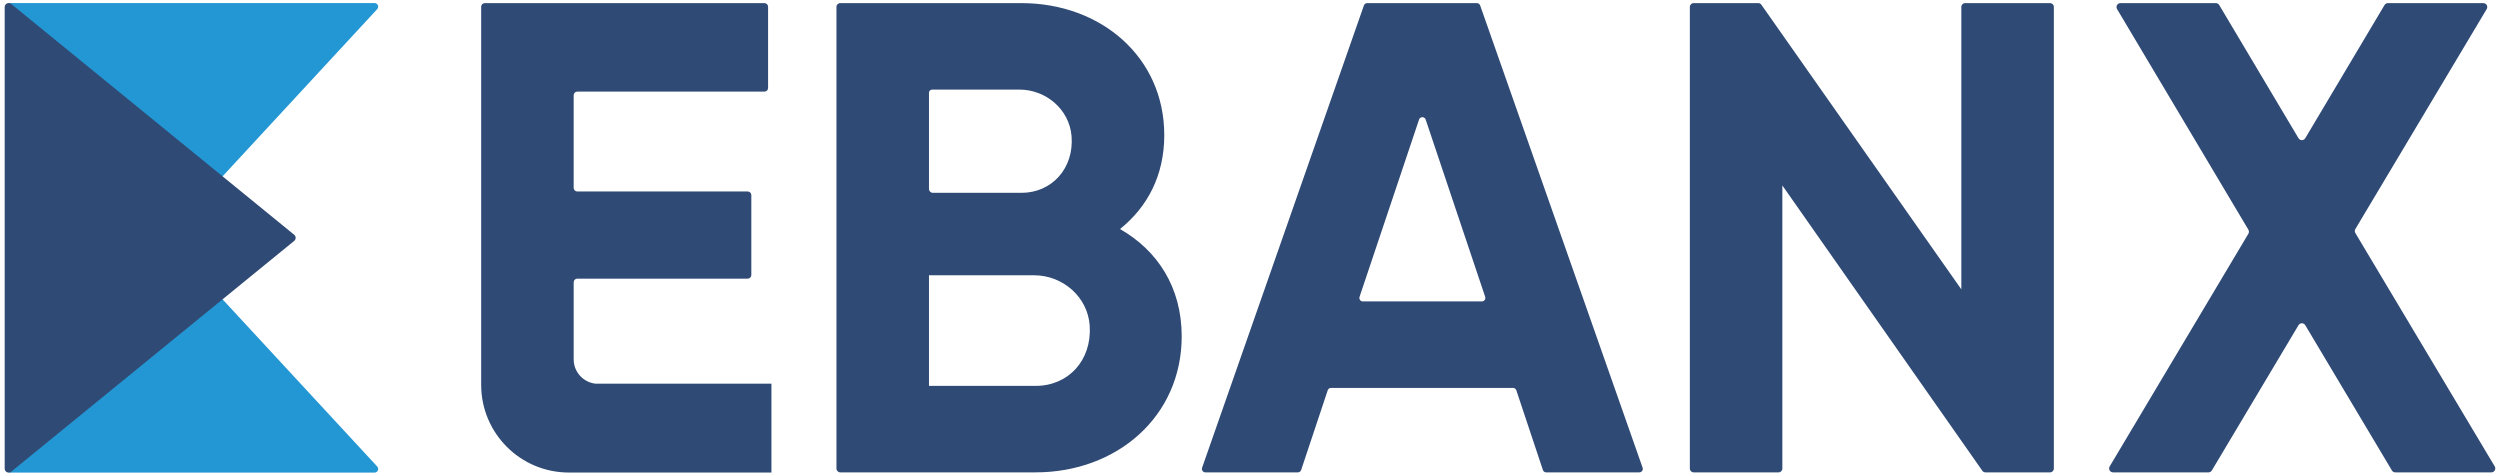
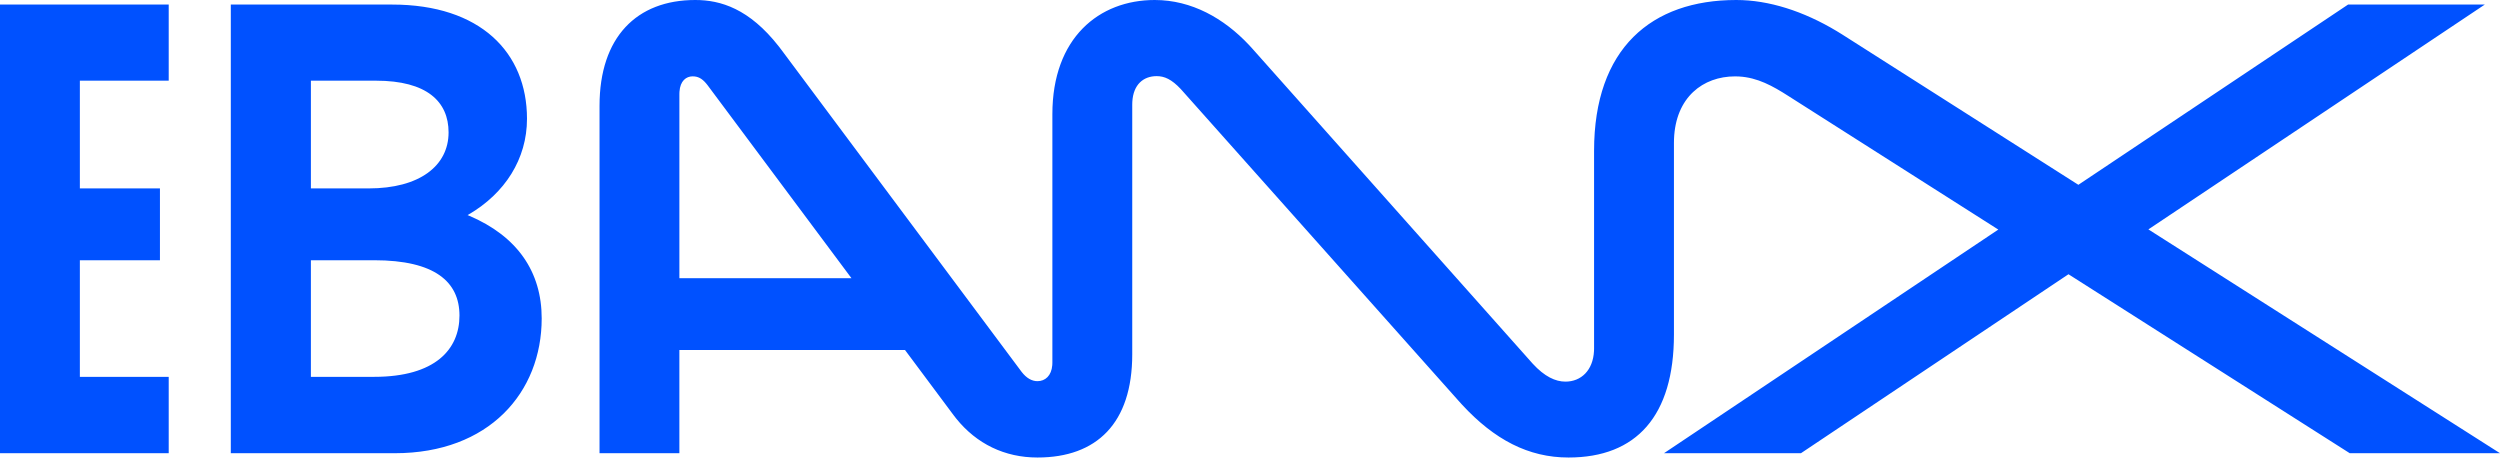
- <svg xmlns="http://www.w3.org/2000/svg" width="512" height="97" preserveAspectRatio="xMidYMid">
-   <path d="M1.812.621l43.642 35.627L77.252 1.872a.745.745 0 00-.547-1.25H1.812zM1.812 96.792l43.642-35.626L77.252 95.54a.745.745 0 01-.547 1.251H1.812z" fill="#2397D4" />
-   <path d="M2.291.806l57.957 47.269c.4.326.4.937 0 1.264L2.291 96.607a.816.816 0 01-1.331-.632V1.439A.816.816 0 012.291.806zM242.012 68.871c0 16.475-13.317 27.87-29.929 27.87h-39.995a.78.78 0 01-.78-.78V1.404c0-.422.344-.765.766-.765H209.2c16.2 0 29.243 10.984 29.243 27.047 0 8.237-3.433 14.69-9.061 19.22 7.689 4.393 12.63 11.944 12.63 21.966zm-51.758-49.874v19.695a.8.8 0 00.8.8H209.2c6.246 0 10.802-5.072 10.253-11.637-.455-5.437-5.222-9.506-10.678-9.506h-17.872a.648.648 0 00-.649.648zm32.921 47.744c-.37-5.889-5.485-10.363-11.385-10.363h-21.536V79.03h21.83c6.741 0 11.534-5.245 11.091-12.29zm86.693 12.702h-37.274a.715.715 0 00-.678.489l-5.44 16.32a.715.715 0 01-.679.49h-18.932a.715.715 0 01-.675-.952l33.136-94.673A.715.715 0 01280 .638h22.461c.304 0 .574.192.675.478l33.271 94.673a.715.715 0 01-.675.952h-19.068a.715.715 0 01-.679-.489l-5.44-16.32a.715.715 0 00-.678-.49zm-5.705-18.654l-12.185-36.302c-.218-.65-1.138-.65-1.356 0L278.436 60.79a.715.715 0 00.678.943h24.37c.49 0 .834-.48.679-.943zM420.628 1.412v94.556a.774.774 0 01-.774.773h-13.239a.774.774 0 01-.633-.33l-40.956-58.43v57.987a.774.774 0 01-.774.773h-17.398a.774.774 0 01-.773-.773V1.412c0-.427.346-.774.773-.774h13.24c.252 0 .488.123.633.33l40.955 58.293V1.41c0-.426.347-.773.774-.773h17.398c.427 0 .774.347.774.774zm69.235 94.937l-17.747-29.753a.804.804 0 00-1.38 0L452.986 96.35a.804.804 0 01-.69.392h-19.546a.804.804 0 01-.69-1.215l28.41-47.66a.804.804 0 000-.823l-26.9-45.19a.804.804 0 01.69-1.215h19.546c.283 0 .546.15.69.393l16.238 27.278a.804.804 0 001.381 0l16.237-27.278a.804.804 0 01.69-.393h19.544c.624 0 1.01.68.69 1.216l-26.898 45.05a.804.804 0 000 .825l28.546 47.796a.804.804 0 01-.69 1.216h-19.682a.804.804 0 01-.69-.392zM121.88 78.57c-2.473-.32-4.39-2.412-4.39-4.973v-15.79c0-.41.332-.742.741-.742h34.899c.41 0 .741-.332.741-.741V39.959a.742.742 0 00-.741-.742H118.23a.742.742 0 01-.741-.742V19.503c0-.41.332-.742.741-.742h38.331c.41 0 .742-.332.742-.742V1.38a.742.742 0 00-.742-.742H99.286a.742.742 0 00-.742.742v77.435c0 9.92 8.04 17.96 17.96 17.96h41.486V78.57h-36.11z" fill="#2F4A75" />
+ <svg xmlns="http://www.w3.org/2000/svg" width="512" height="94" preserveAspectRatio="xMidYMid">
+   <path d="M355.586 0c6.666 0 13.768 2.289 20.562 6.362l1.13.695 48.372 30.792L480.892.93h28.001L439.99 46.98 512 92.819h-30.769l-57.607-36.655-54.79 36.654h-28.05l68.469-45.801-42.99-27.355c-3.217-2.058-6.306-3.776-10.096-3.996l-.824-.024c-6.553 0-12.19 4.255-12.506 12.86l-.014.77v39.225c0 16.67-7.669 25.202-21.598 25.202-8.188 0-15.16-3.645-21.783-10.81l-.734-.811-56.882-63.839c-1.891-2.009-3.346-2.647-4.948-2.647-2.68 0-4.786 1.69-4.98 5.283l-.015.553v51.14c0 14.119-7.283 21.131-19.414 21.131-6.7 0-12.46-2.79-16.645-7.99l-.537-.691-9.94-13.335h-46.21v21.138h-16.353v-71.15C122.784 7.598 130.404 0 142.388 0c5.214 0 11.064 1.79 17.107 9.504l.605.791 49.12 65.853c1.015 1.324 2.13 1.915 3.25 1.915 1.584 0 2.874-1.112 3.038-3.293l.018-.484v-50.9C215.526 7.749 225.086 0 236.491 0c7.56 0 14.178 3.763 19.29 9.196l.607.66 57.508 64.623c2.427 2.647 4.662 3.678 6.7 3.678 3.2 0 5.65-2.288 5.856-6.264l.014-.553V30.892C326.466 9.906 338.211 0 355.586 0zm-213.73 15.636c-1.321 0-2.554.906-2.703 3.162l-.015.469v37.708h35.242l-29.468-39.523c-.862-1.133-1.647-1.686-2.664-1.796l-.393-.02zM80.317.934c18.055 0 27.612 9.803 27.612 23.387 0 8.267-4.54 15.273-11.937 19.6l-.23.13.29.118c9.926 4.223 14.887 11.509 14.887 21.043 0 15.15-10.772 27.606-30.086 27.606H47.268V.934h33.05zm-3.687 52.363h-12.96v23.88h12.96c12.521 0 17.47-5.64 17.47-12.554 0-6.913-5.048-11.326-17.47-11.326zm.387-36.774H63.672v22.064h11.841c10.386 0 16.356-4.61 16.356-11.473 0-6.324-4.465-10.59-14.851-10.59zM34.552.931v15.592H16.356v22.064h16.4v14.71h-16.4v23.88h18.196v15.638H0V.931h34.552z" fill="#0051FF" />
</svg>
